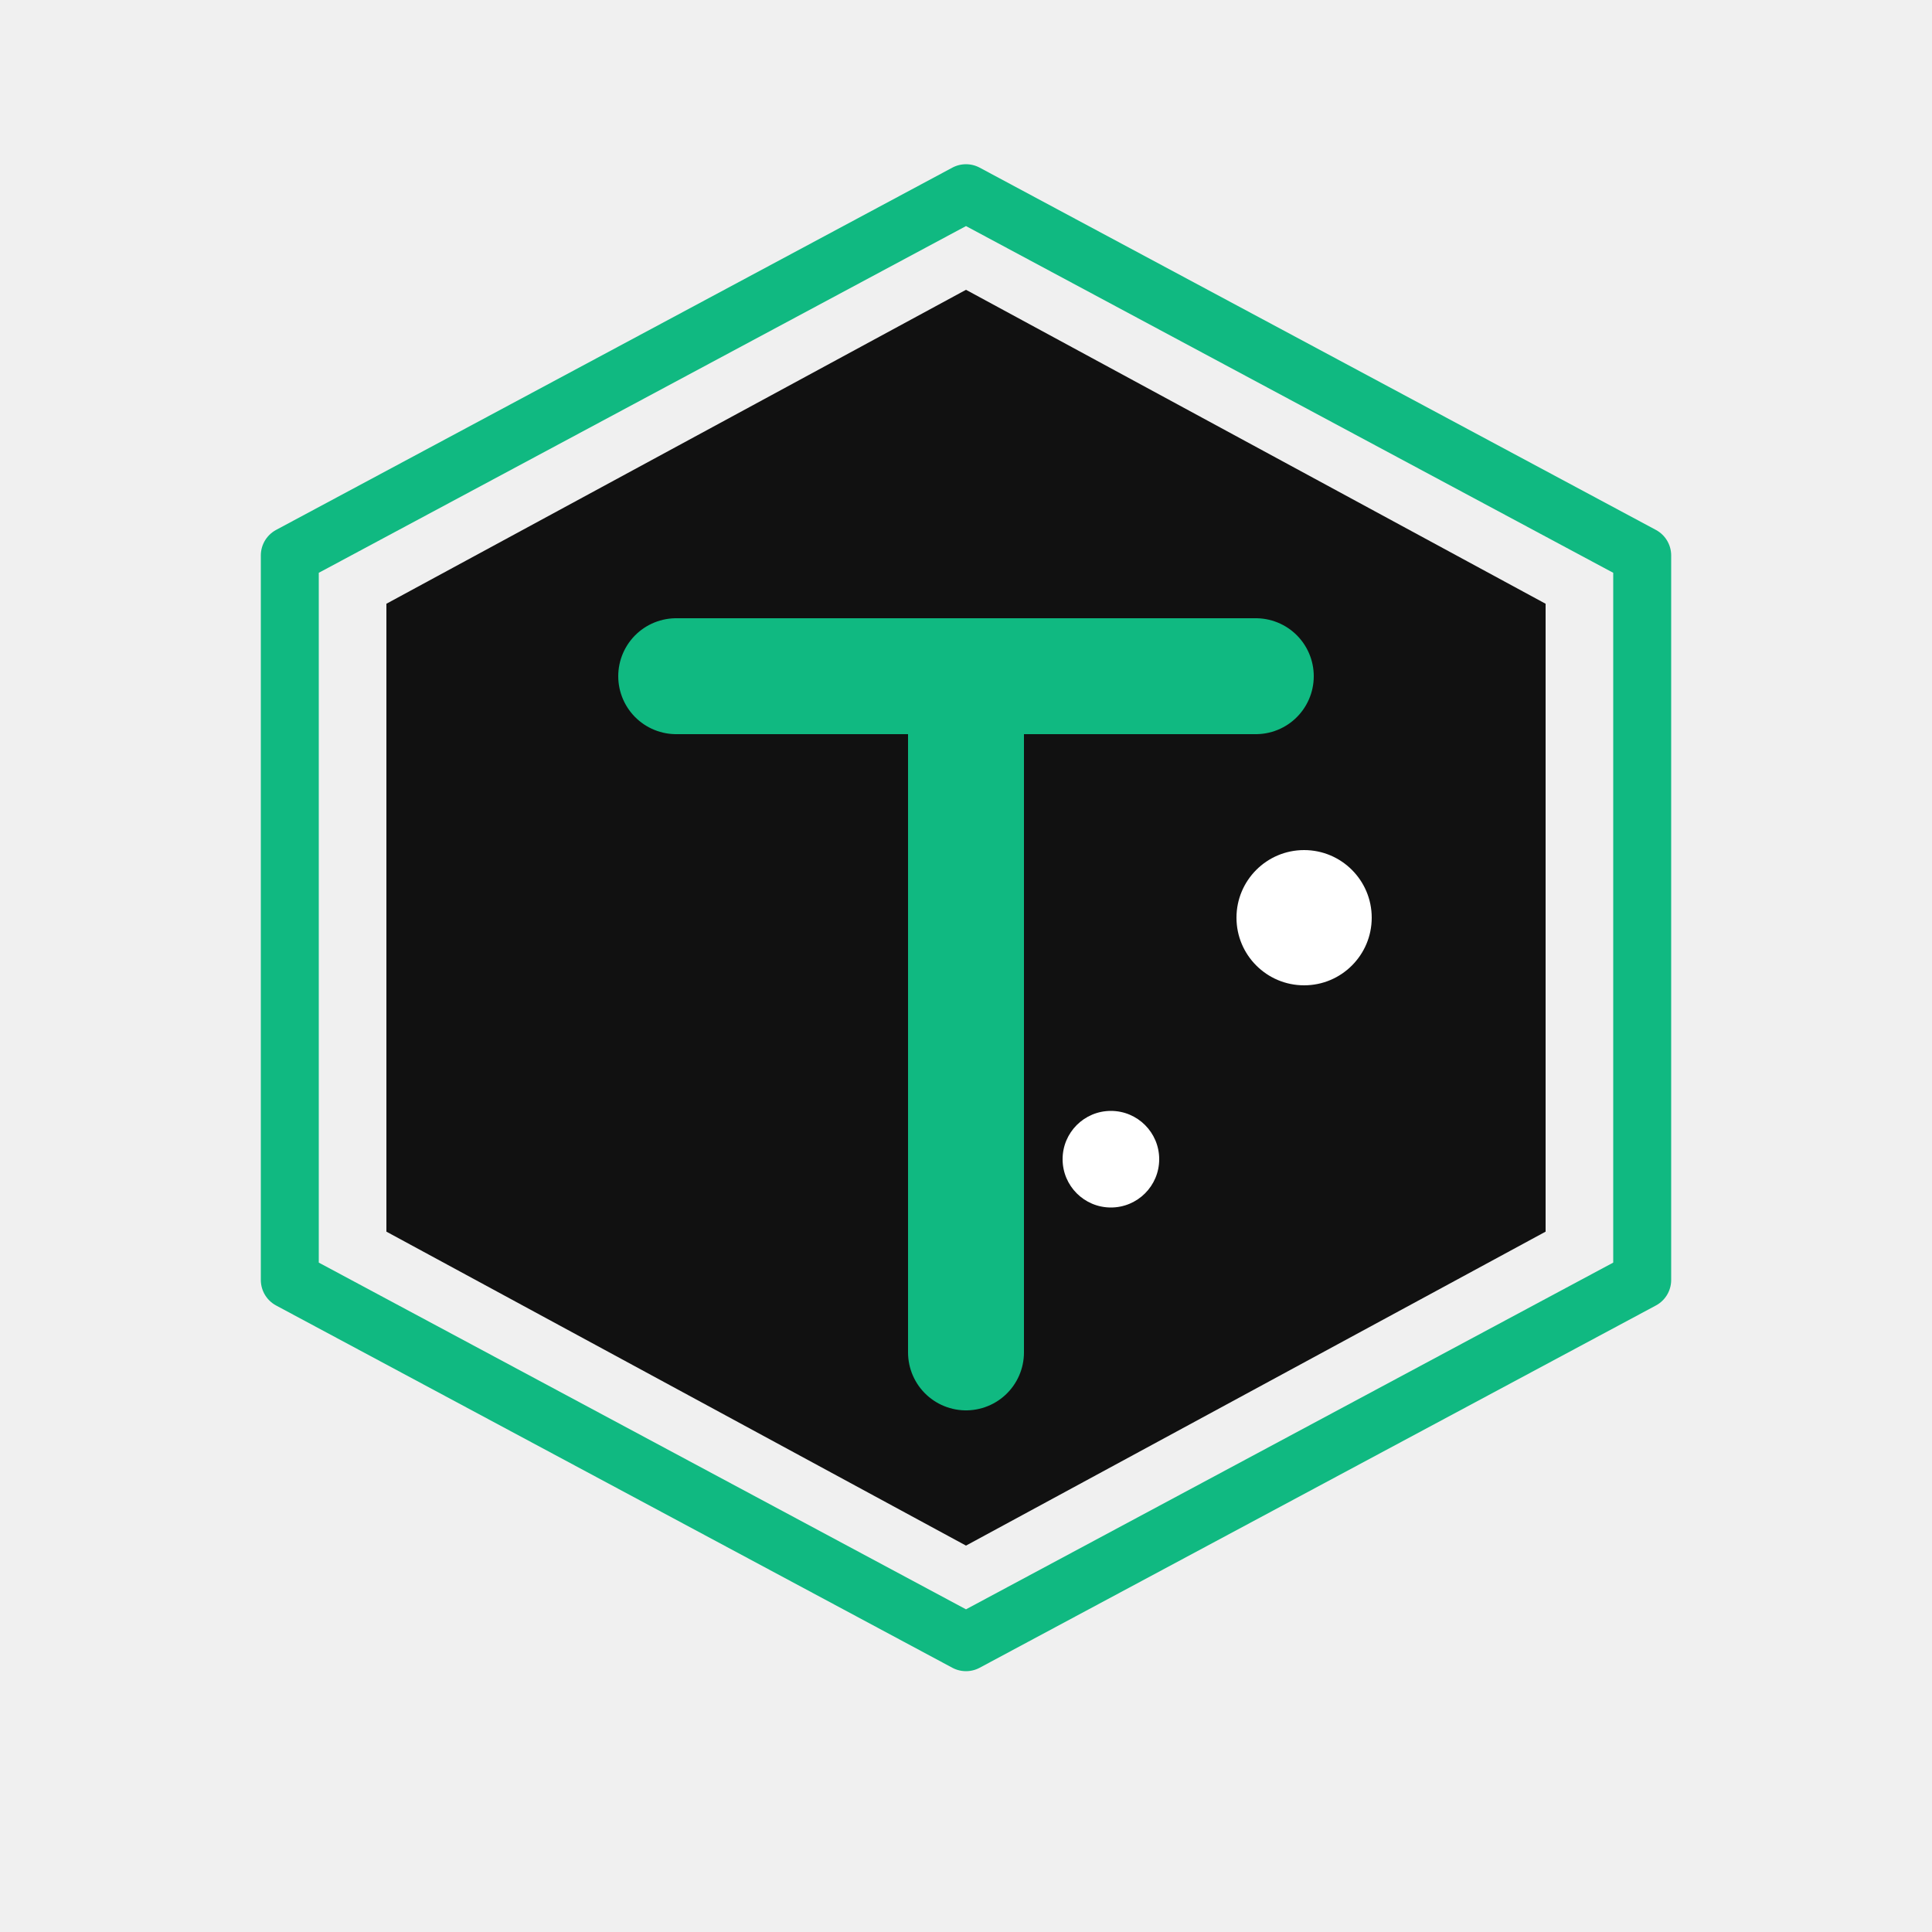
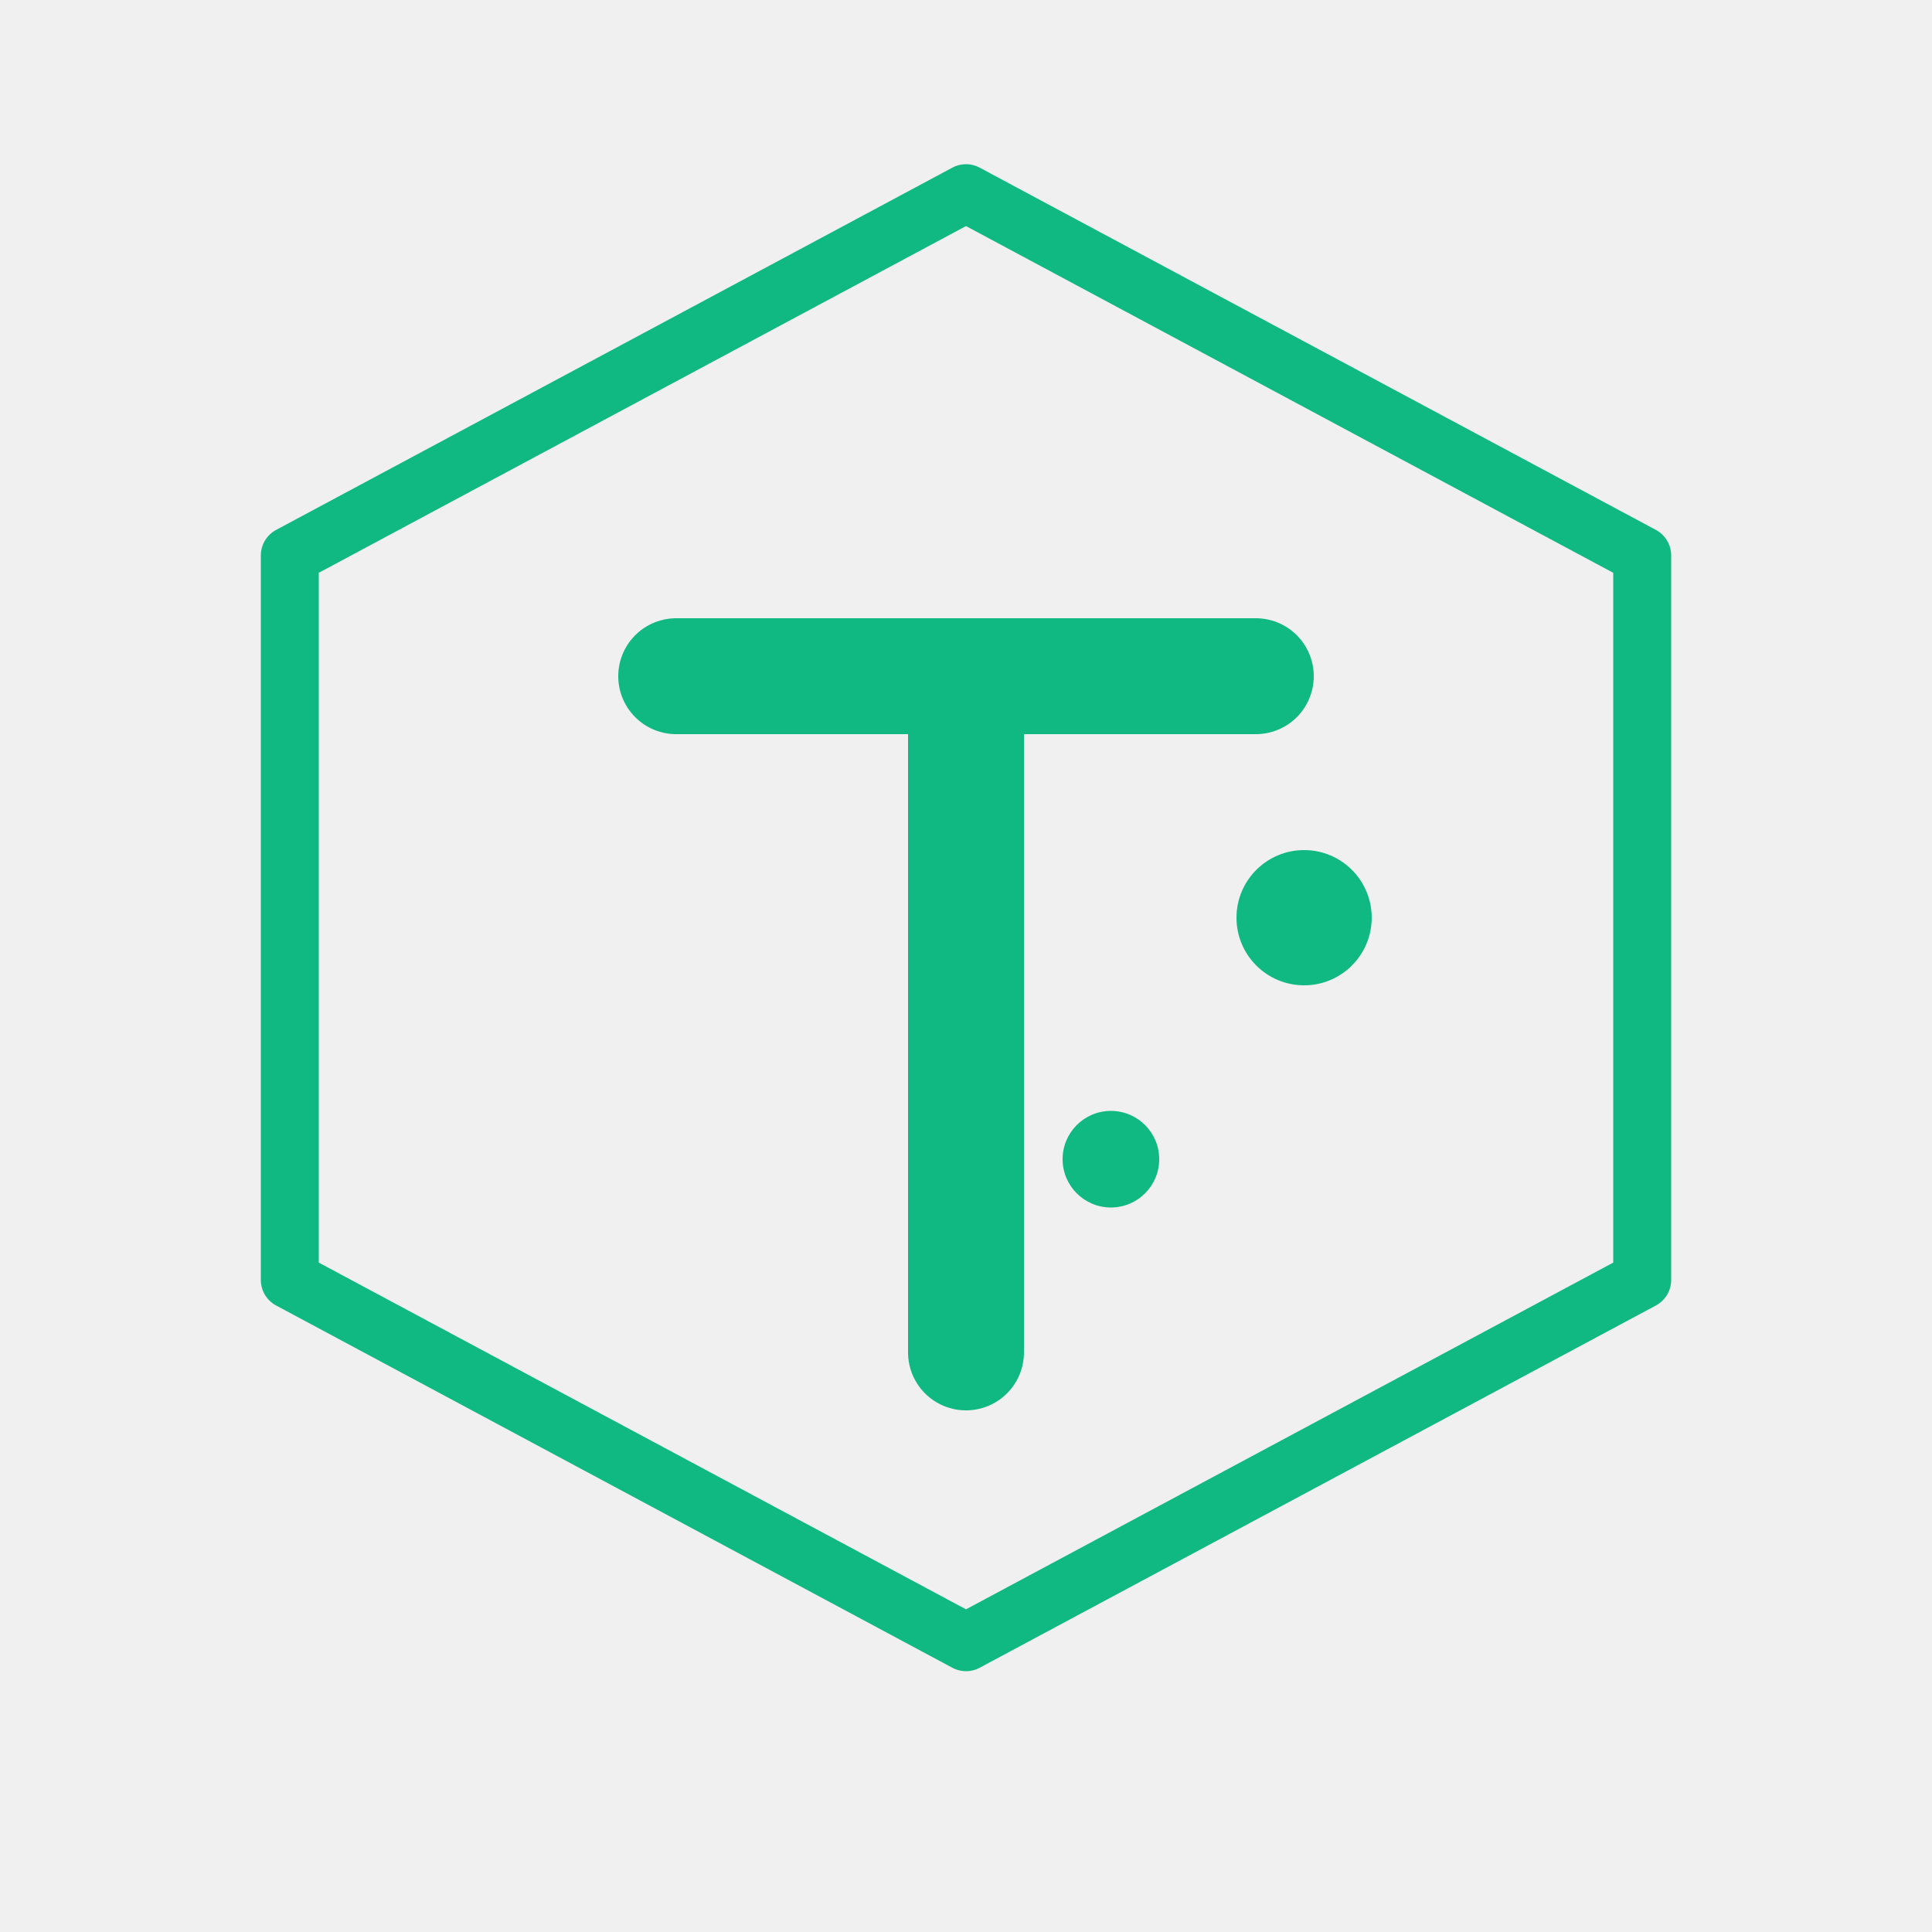
<svg xmlns="http://www.w3.org/2000/svg" viewBox="0 0 400 400">
  <rect width="400" height="400" fill="none" />
  <polygon points="200,40 340,115 340,265 200,340 60,265 60,115" fill="none" stroke="#10b981" stroke-width="12" stroke-linejoin="round" />
-   <polygon points="200,60 320,125 320,255 200,320 80,255 80,125" fill="#111111" />
  <path d="M140 140 L 260 140" stroke="#10b981" stroke-width="24" stroke-linecap="round" />
  <path d="M200 140 L 200 280" stroke="#10b981" stroke-width="24" stroke-linecap="round" />
-   <circle cx="270" cy="190" r="14" fill="#ffffff" />
-   <circle cx="230" cy="240" r="10" fill="#ffffff" />
+   <circle cx="270" cy="190" r="14" fill="#10b981" />
+   <circle cx="230" cy="240" r="10" fill="#10b981" />
</svg>
